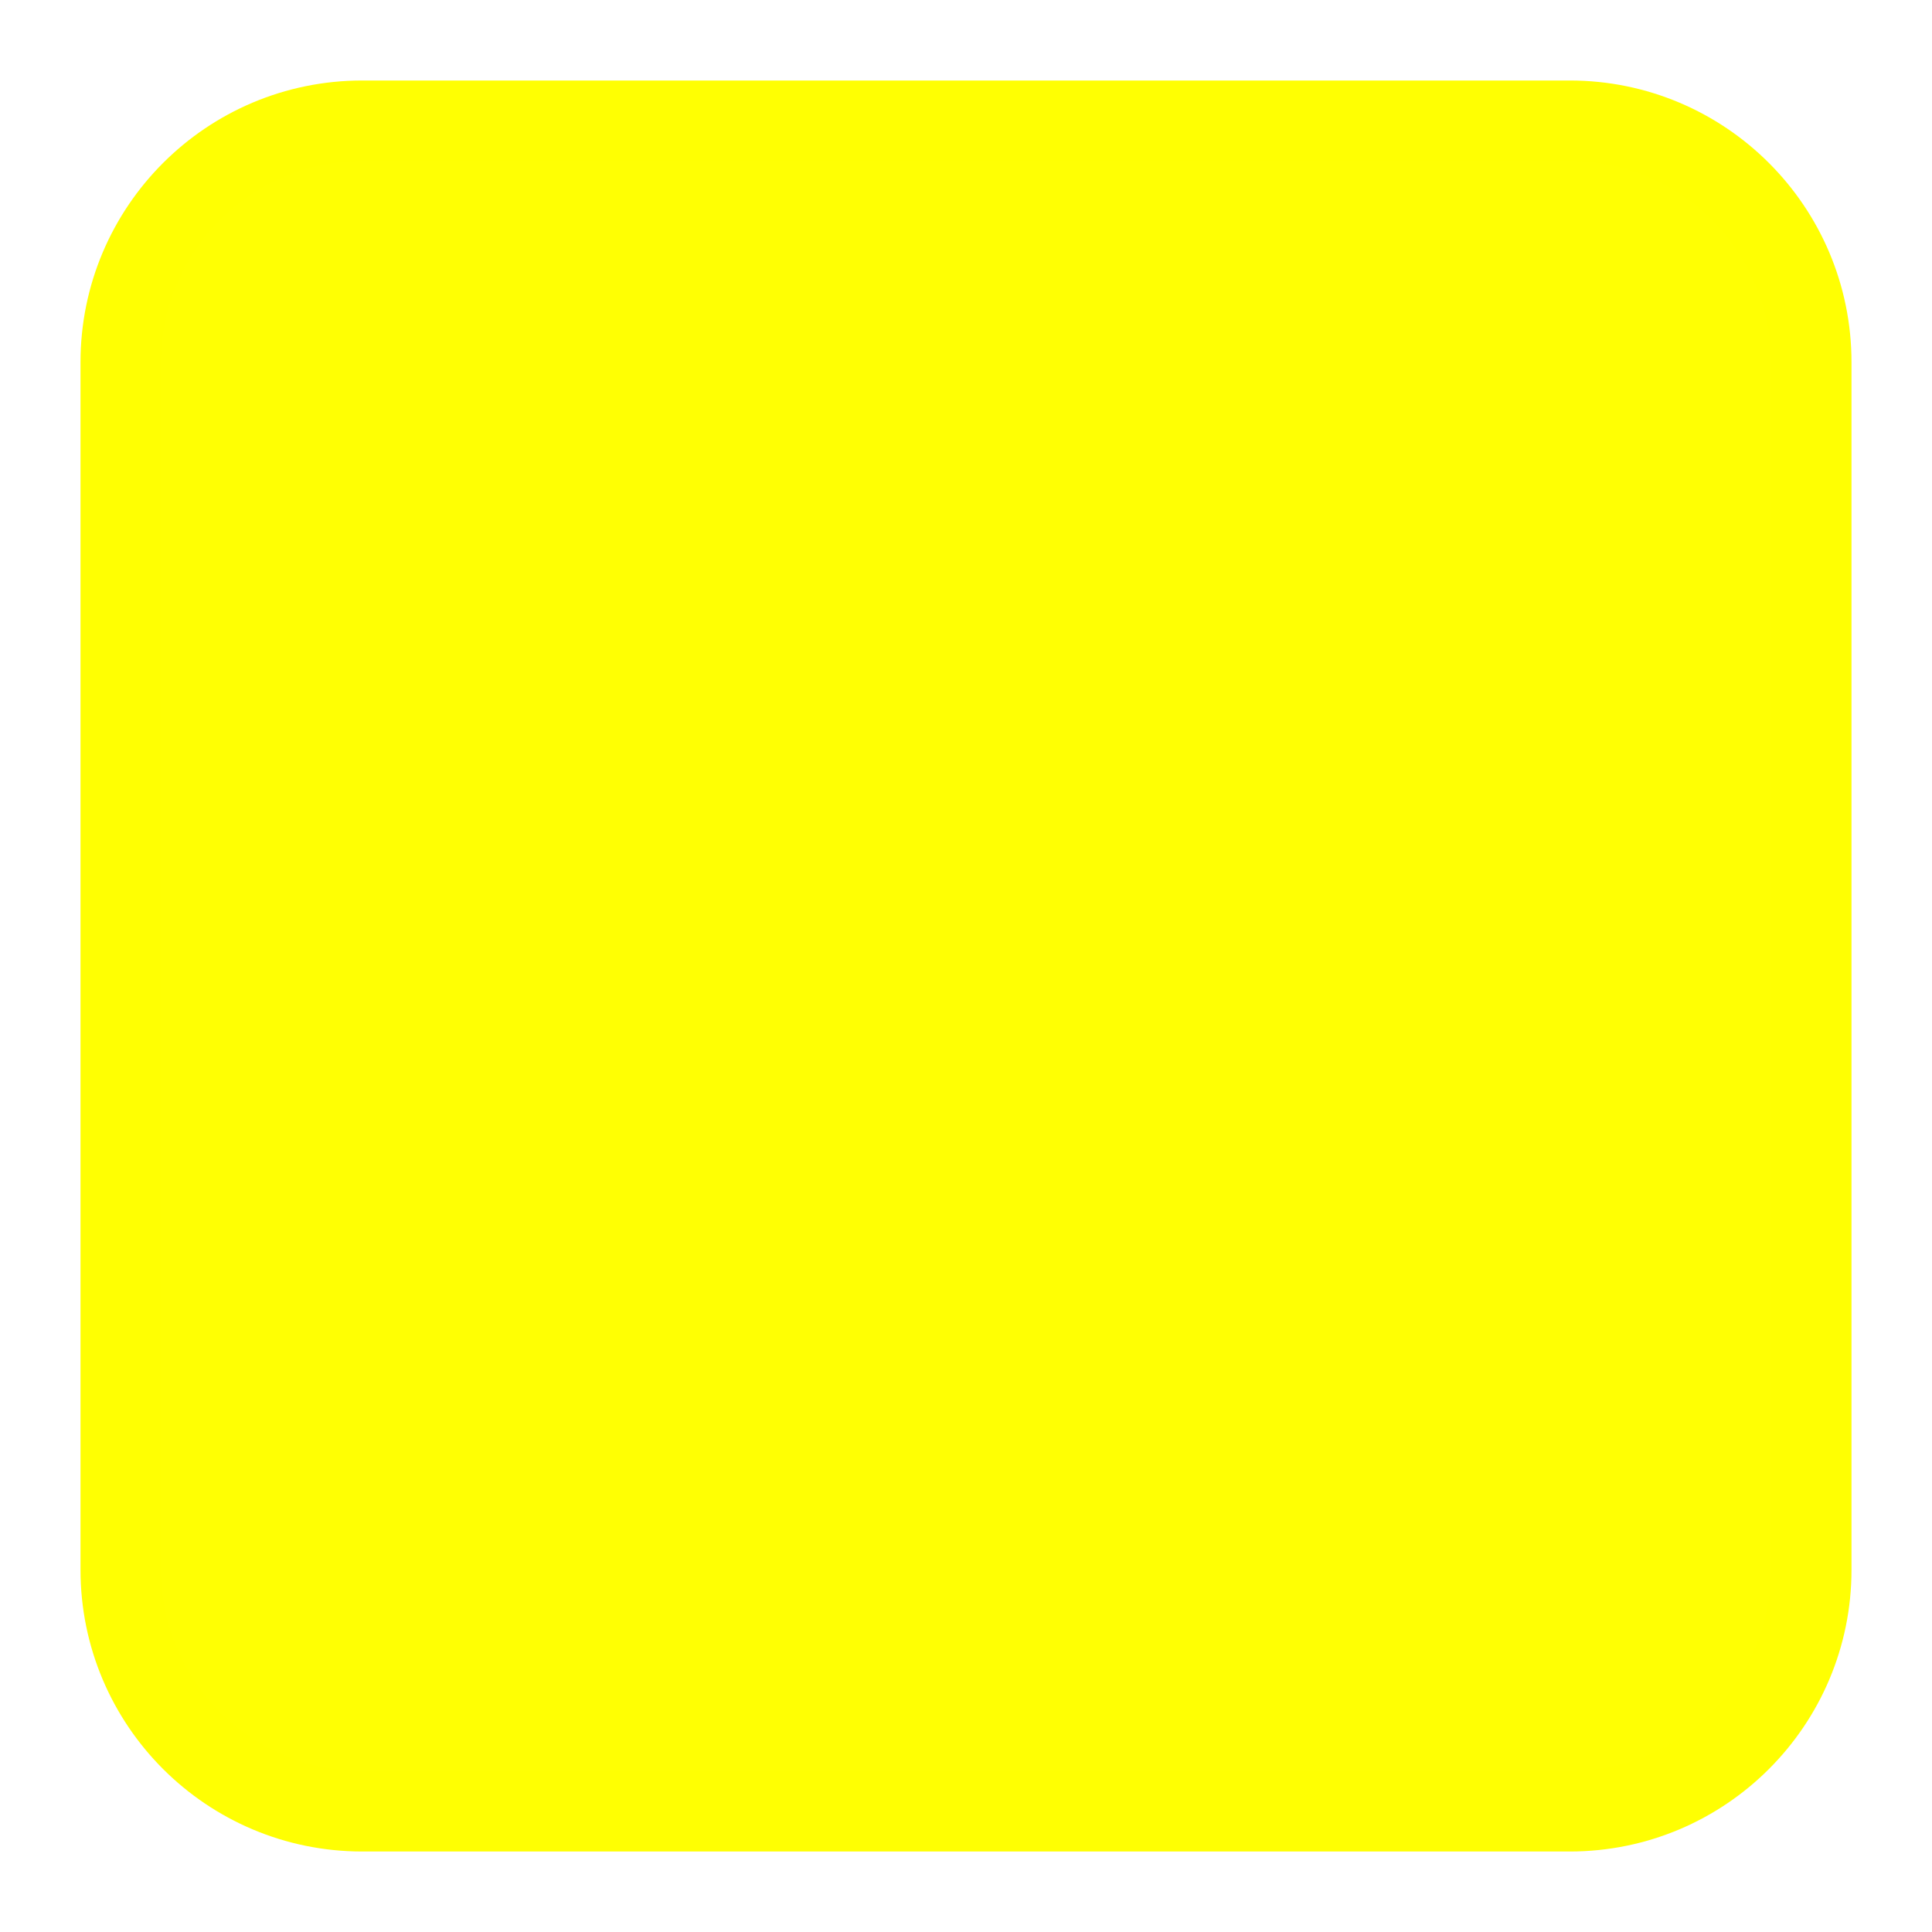
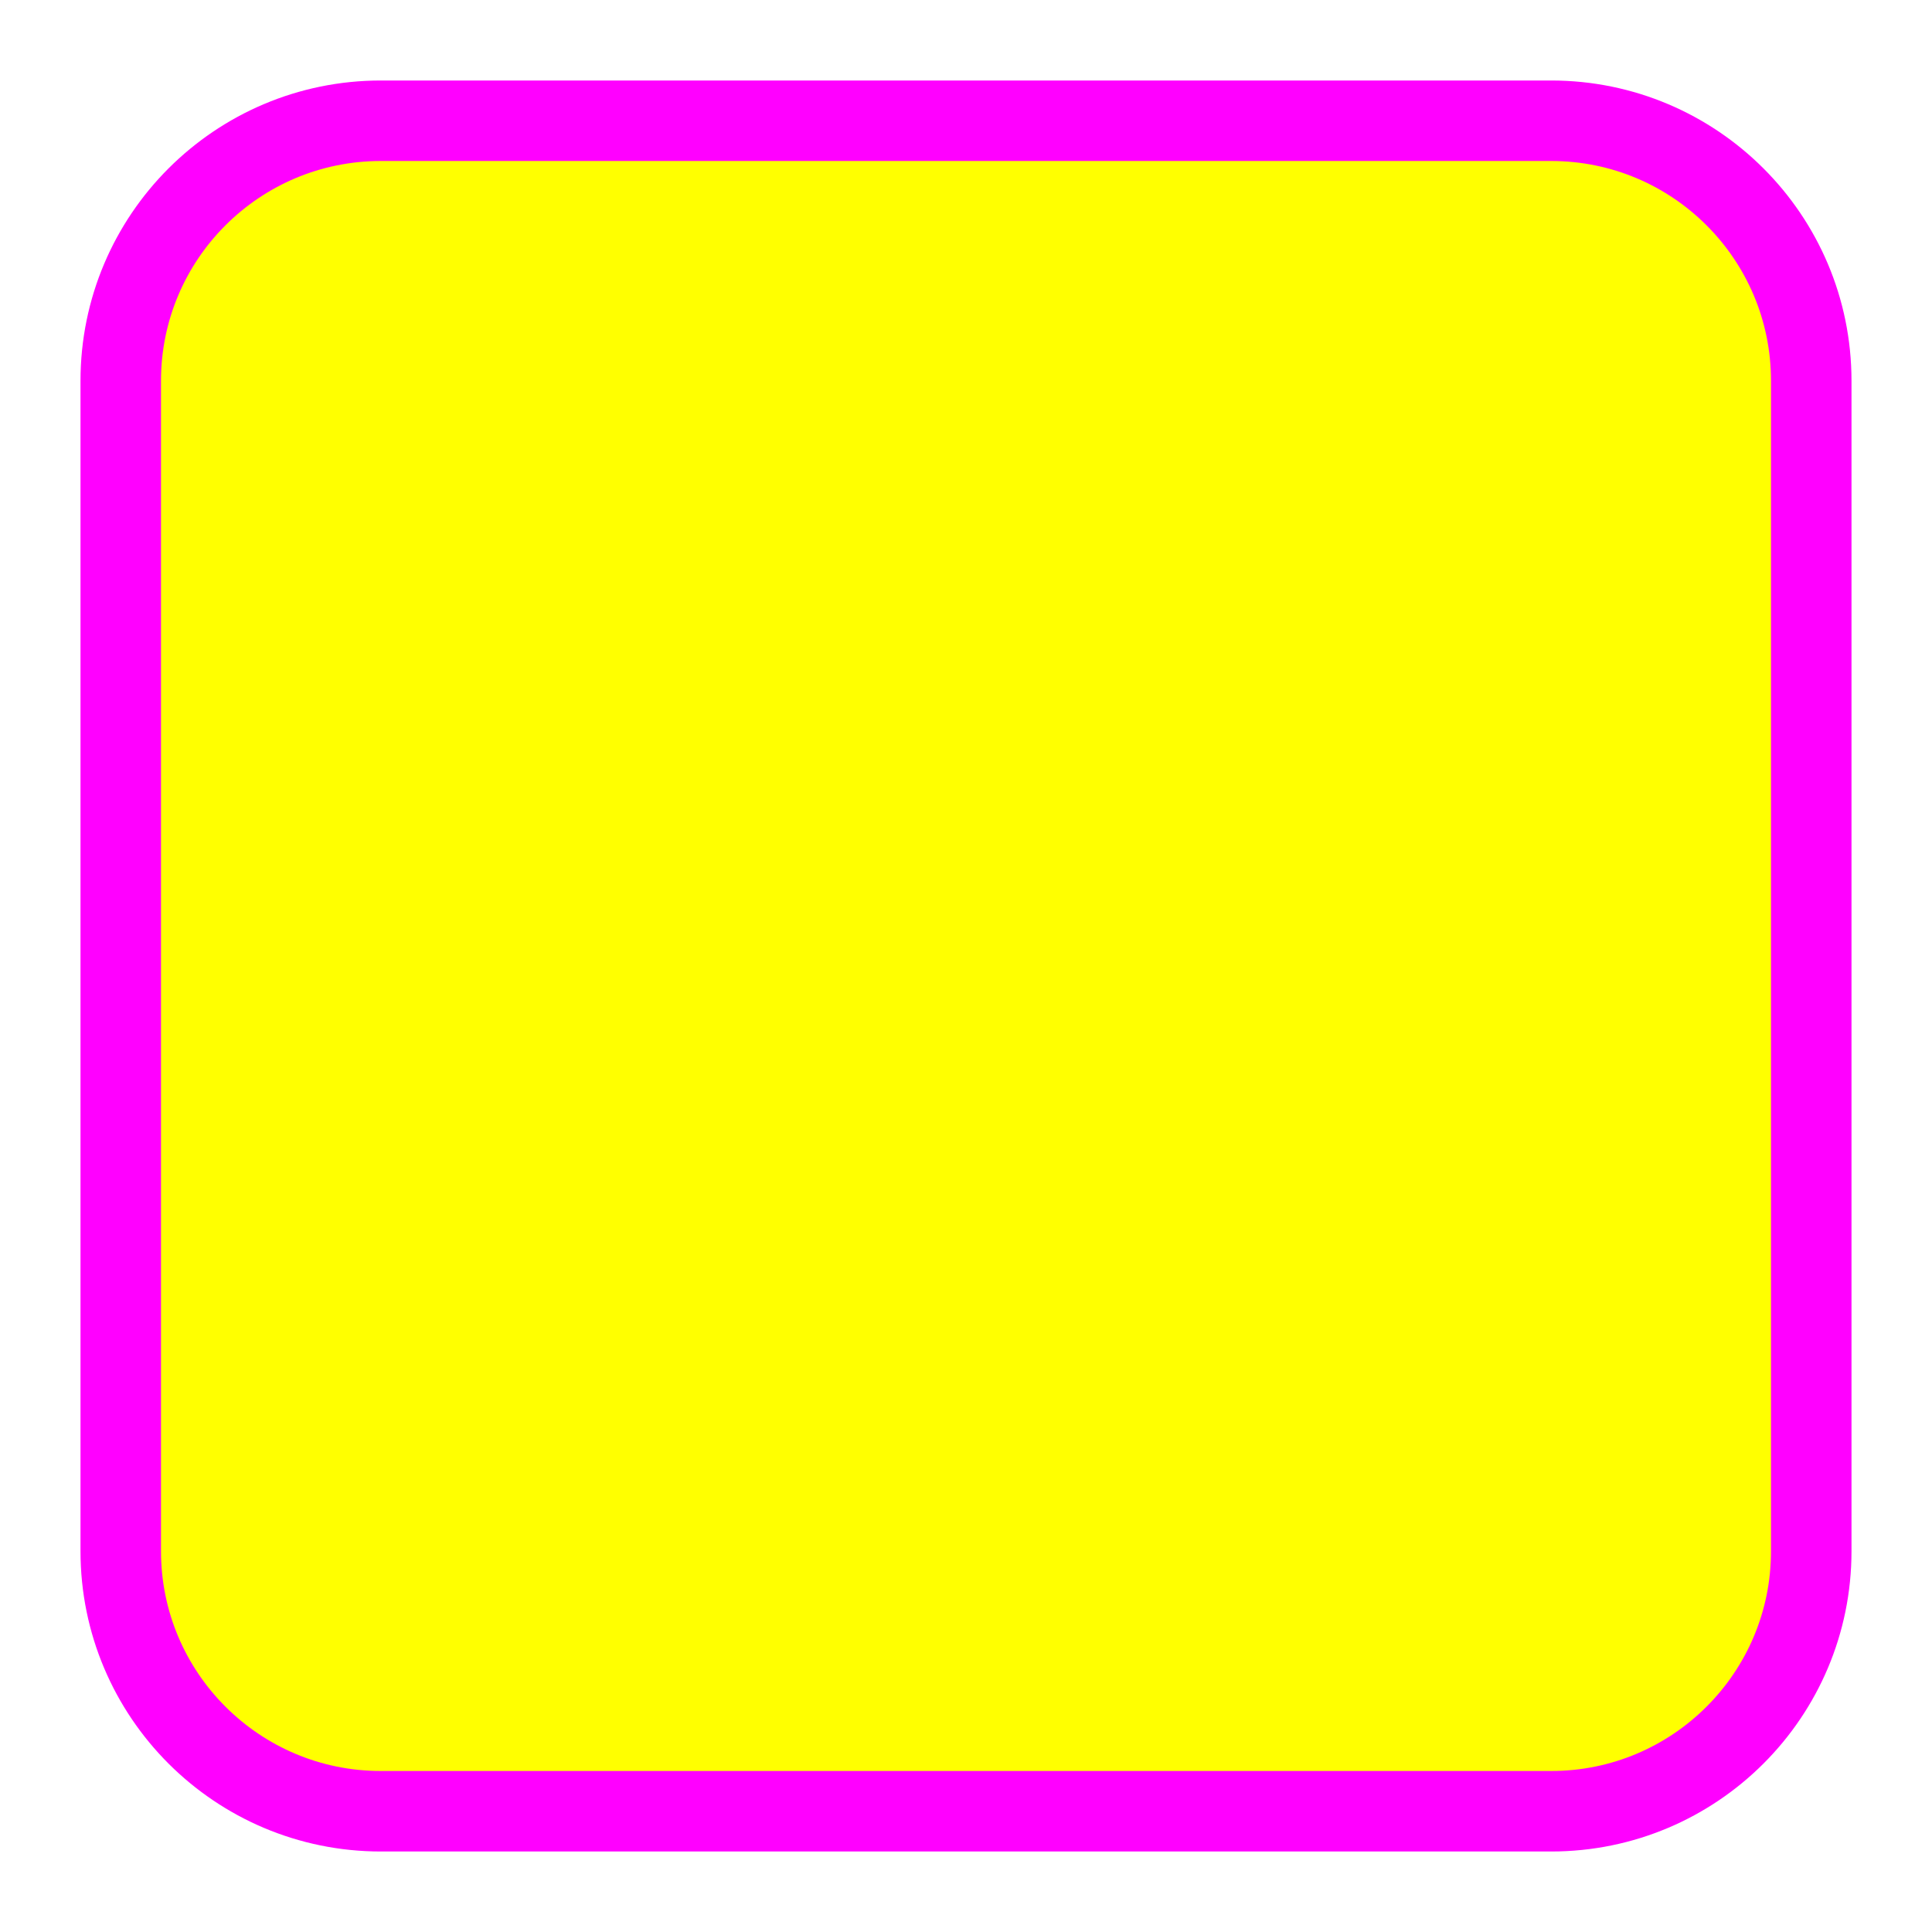
- <svg xmlns="http://www.w3.org/2000/svg" width="24" height="24">
-   <rect x="1.5" y="1.5" width="21" height="21" rx="3" fill="#ffff01" stroke="#ff00ff" stroke-linejoin="round" style="fill:#ffff03;stroke:#ffff02" />
+ <svg xmlns="http://www.w3.org/2000/svg" width="24" height="24" version="1.1" id="svg1622">
+   <defs id="defs1626" />
+   <rect style="display:inline;fill:#ffff00;fill-rule:evenodd;stroke:#ff00ff;stroke-width:1;stroke-linejoin:round" id="rect481" width="21" height="21" x="1.5" y="1.5" ry="3.231" />
</svg>
